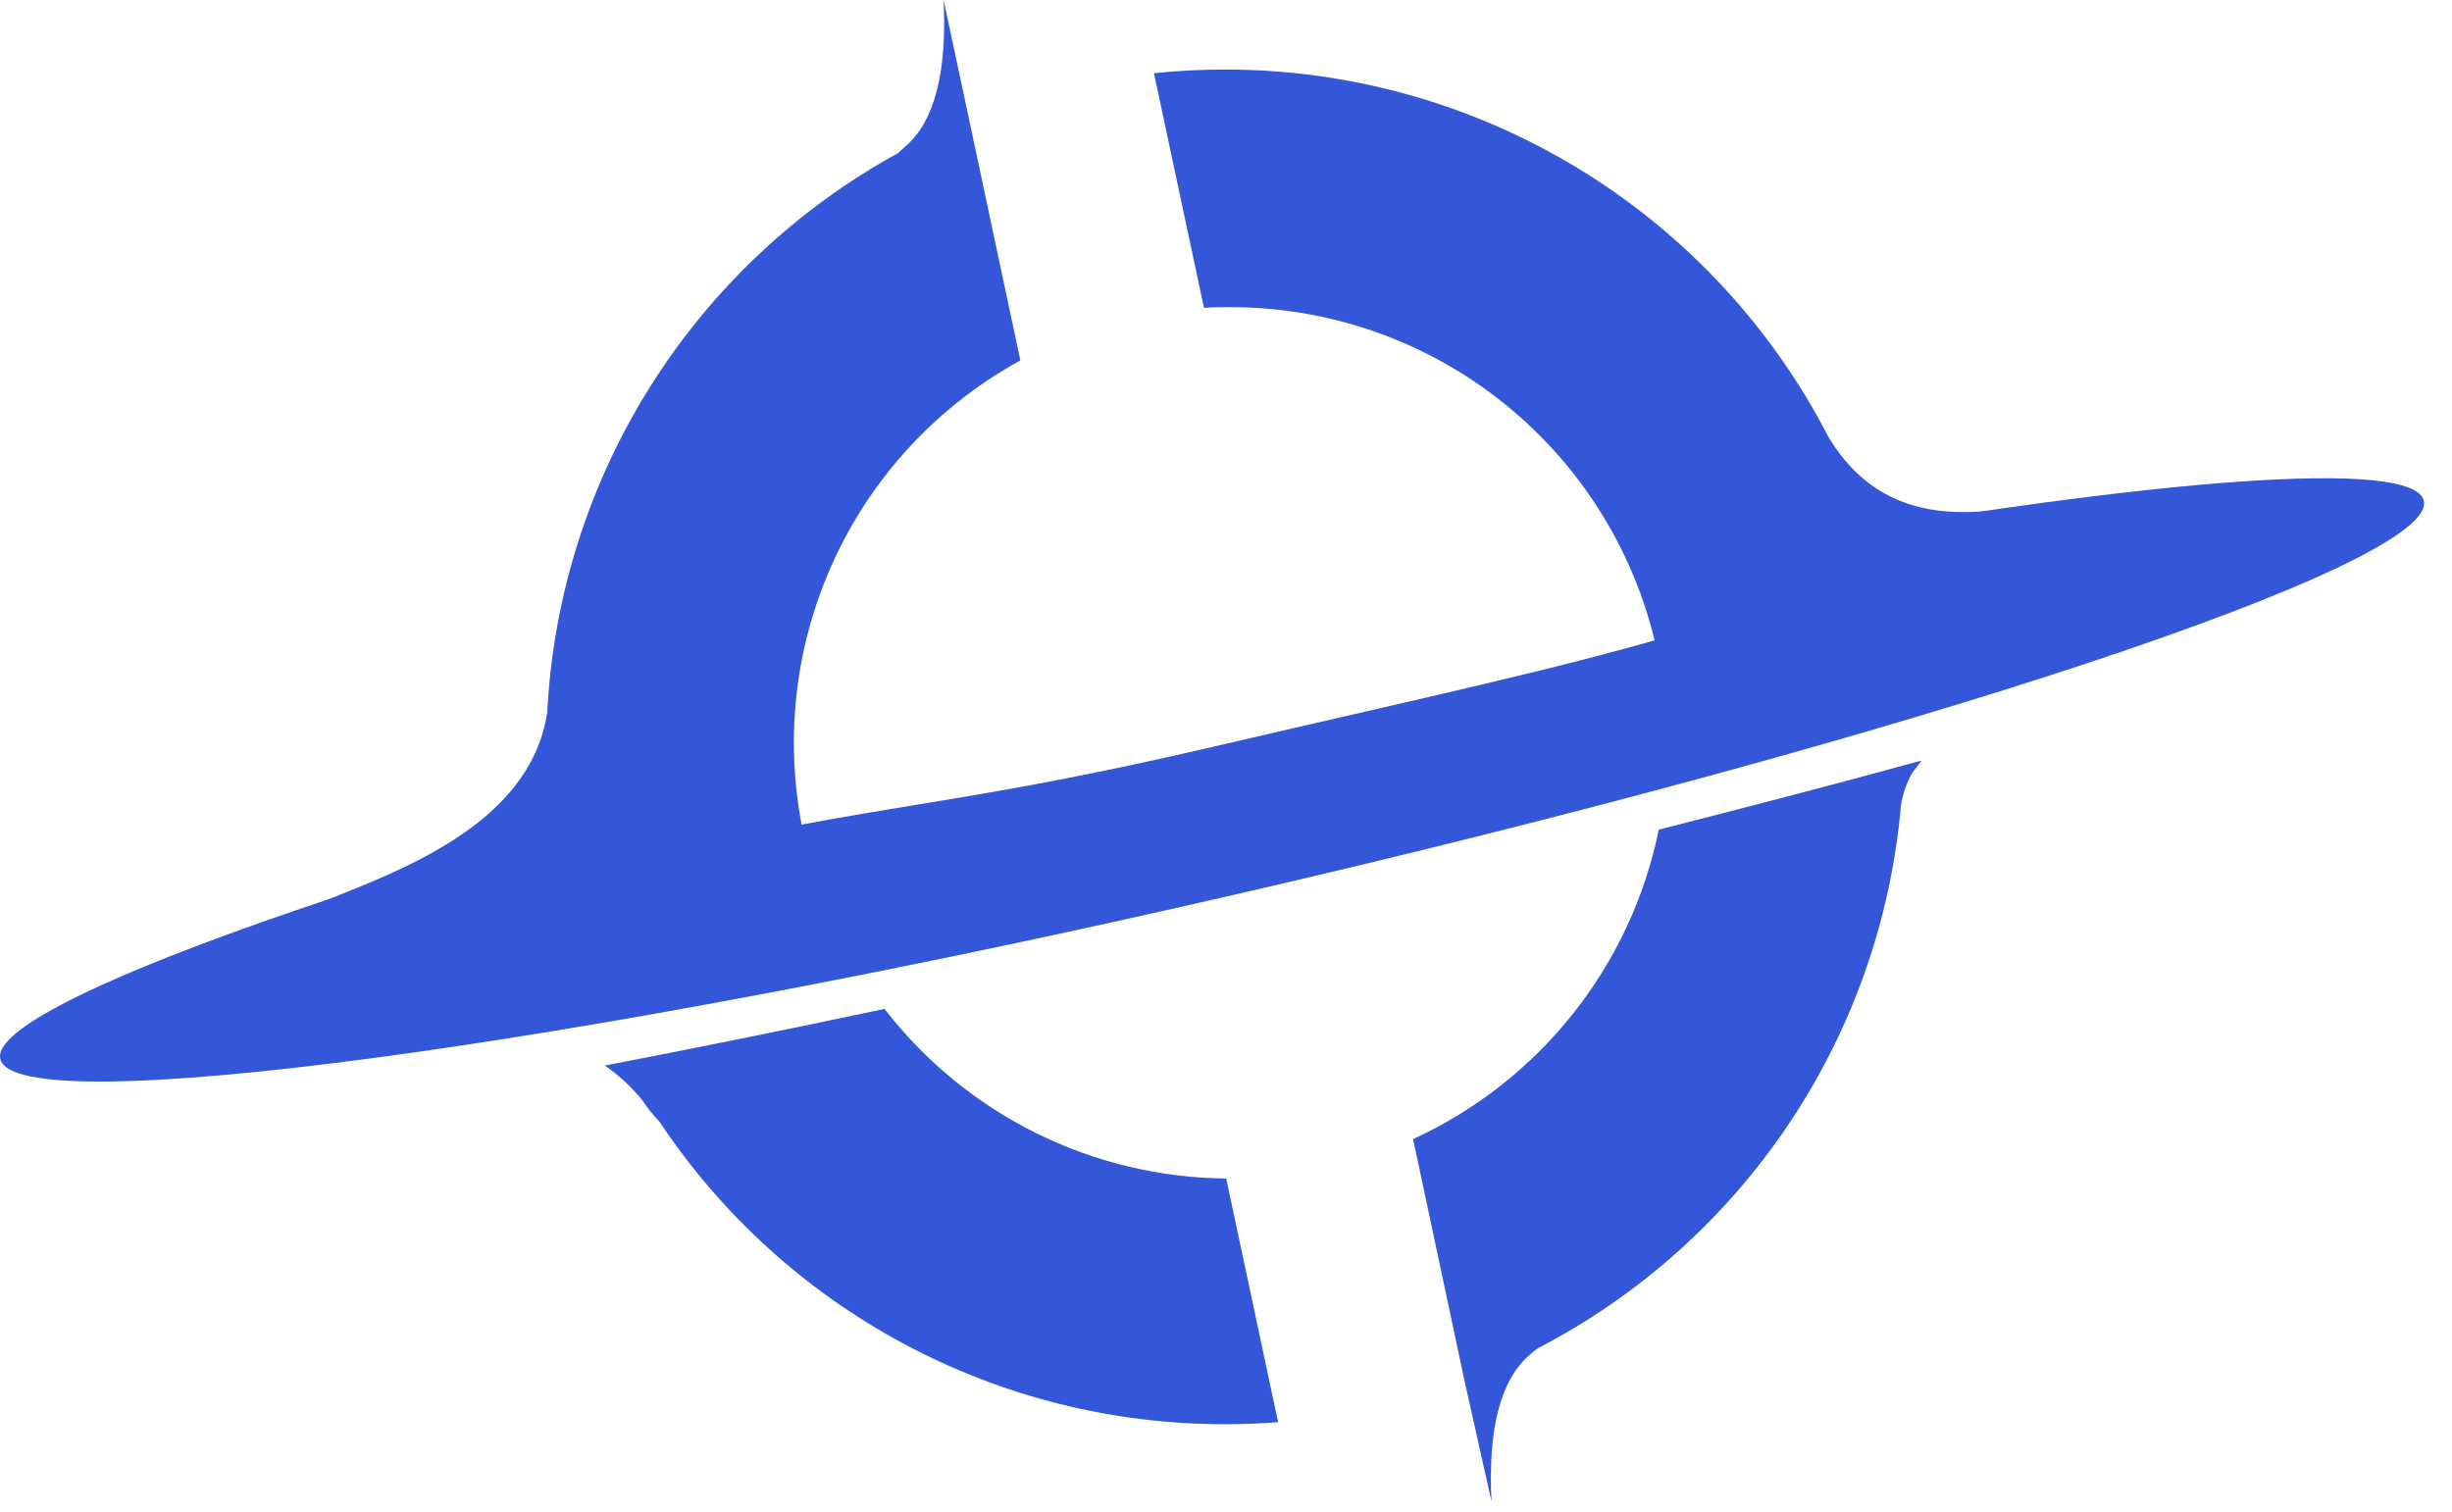
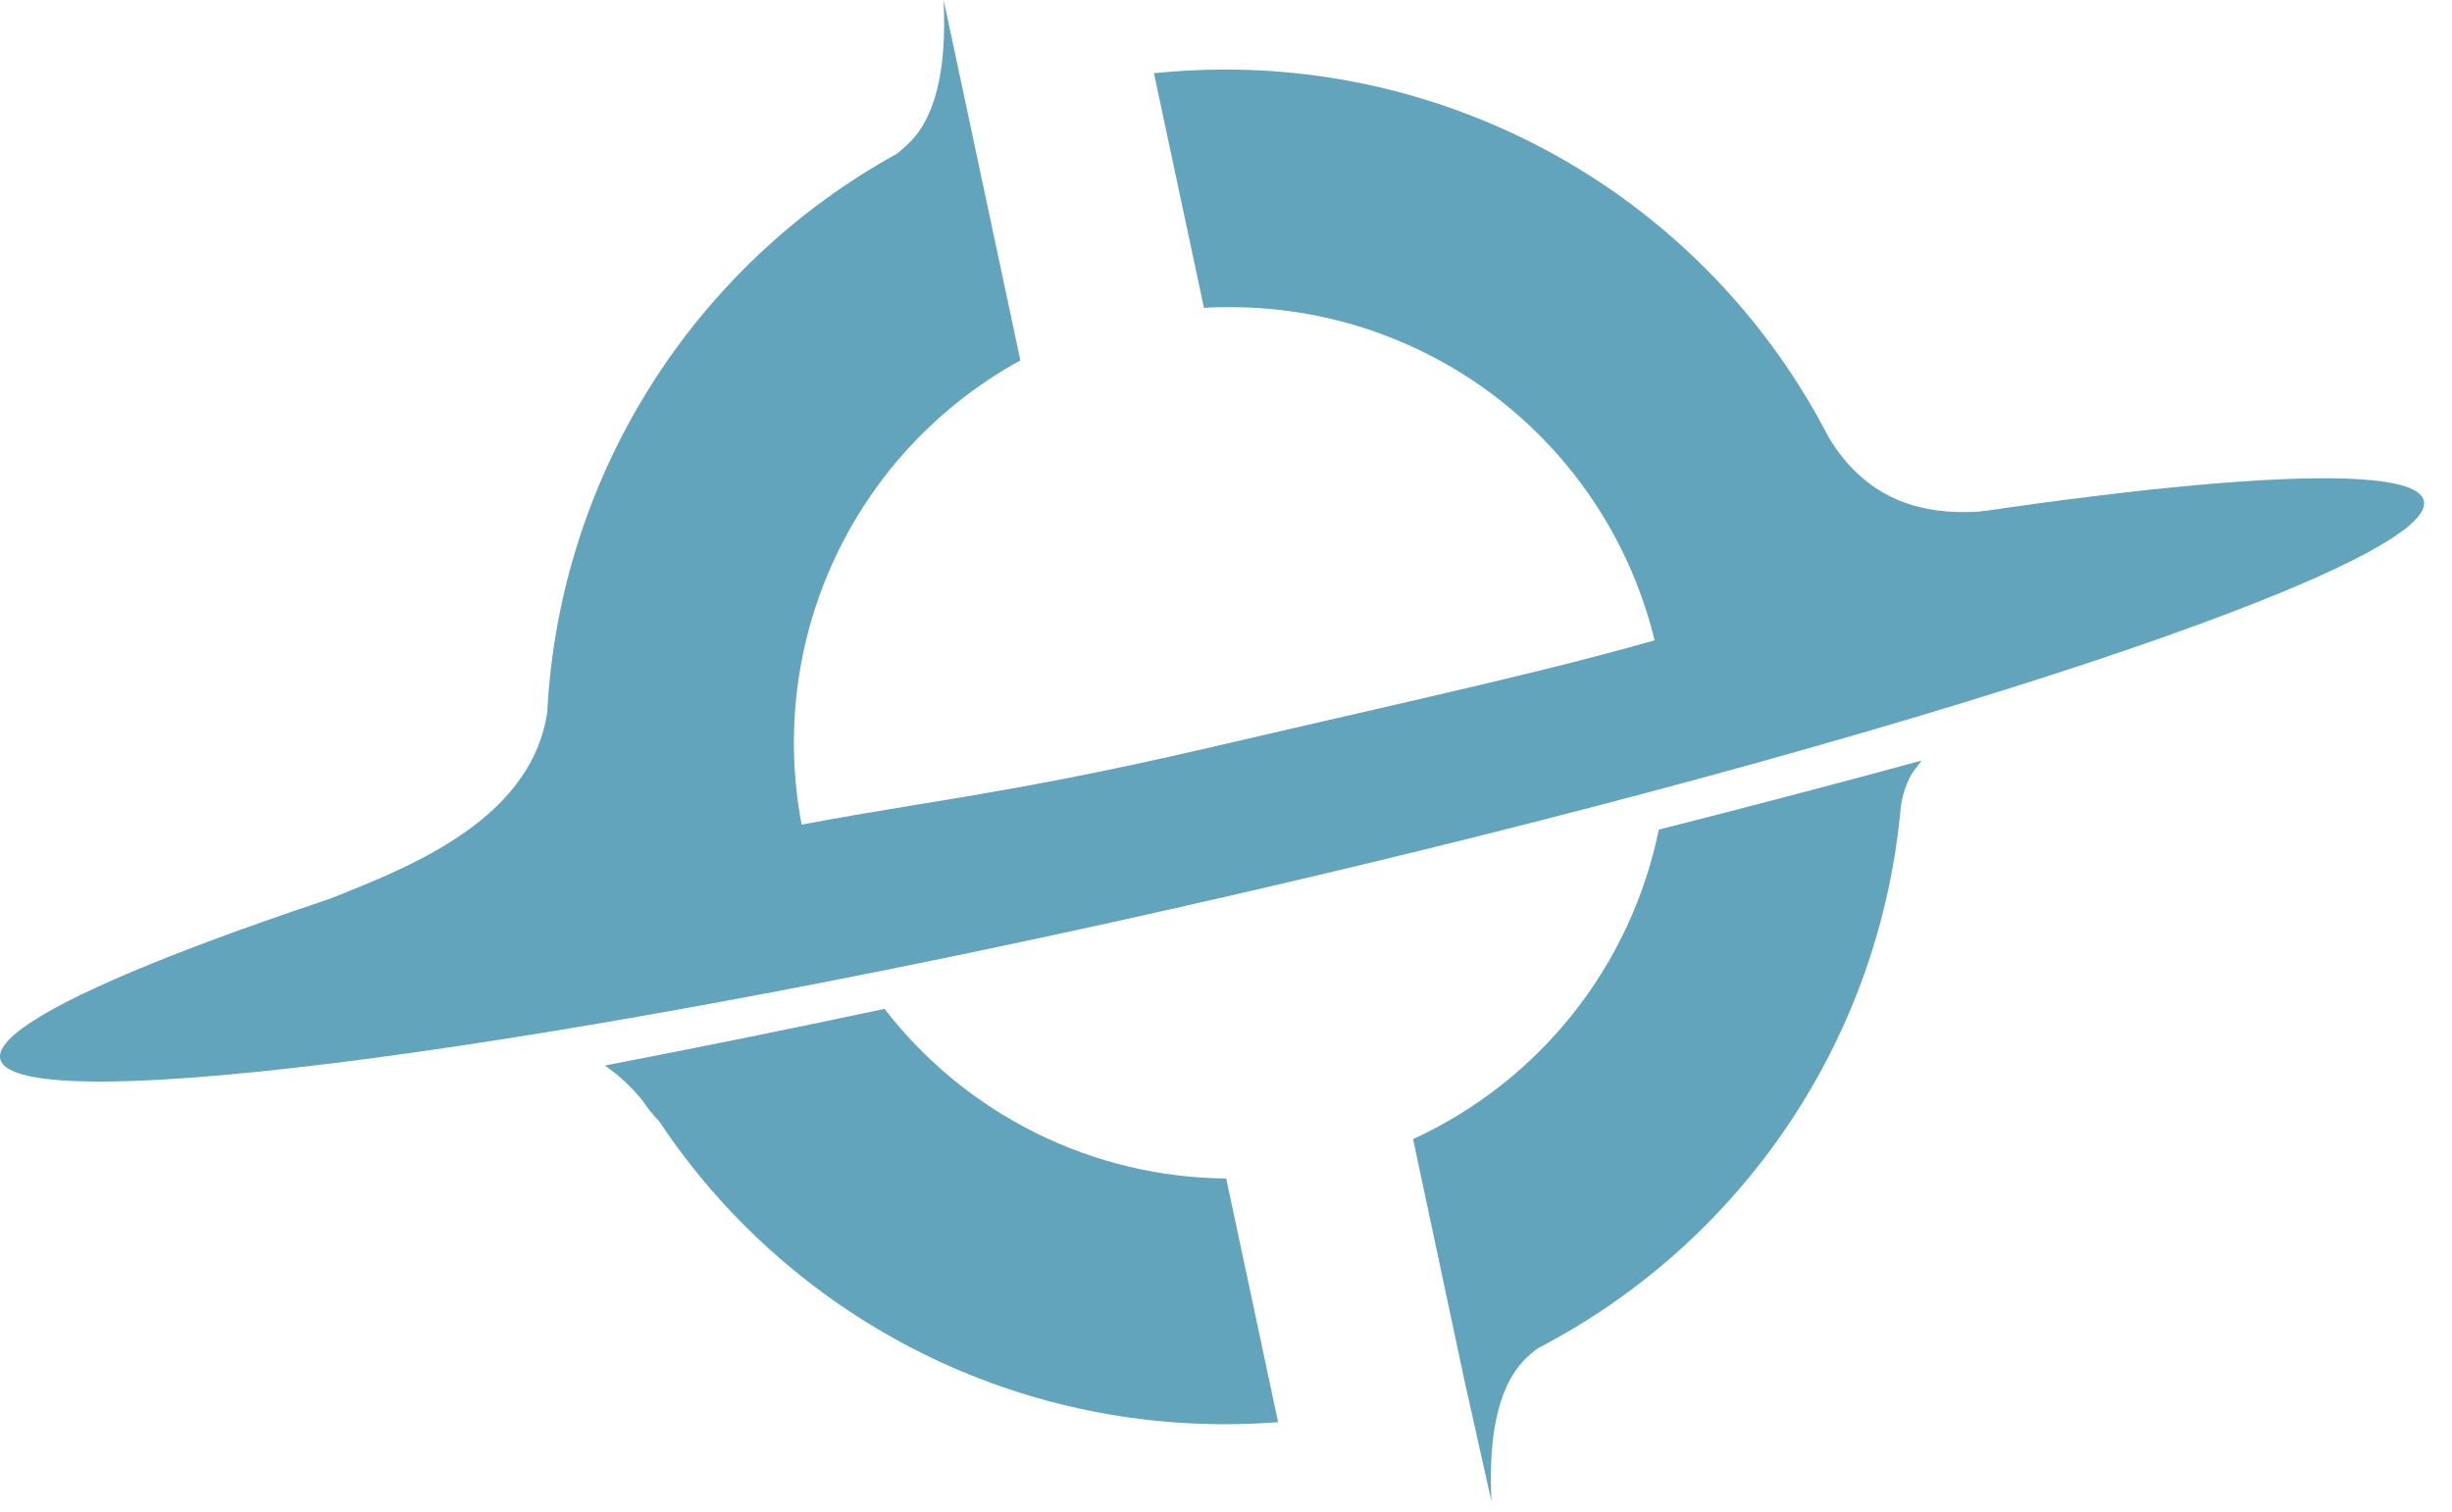
<svg xmlns="http://www.w3.org/2000/svg" width="60" height="37" viewBox="0 0 60 37" fill="none">
-   <path fill-rule="evenodd" clip-rule="evenodd" d="M46.781 18.937C46.645 19.183 46.554 19.452 46.514 19.73C46.27 22.508 45.33 25.18 43.78 27.497C42.23 29.815 40.121 31.705 37.647 32.992C37.571 33.043 37.499 33.099 37.432 33.161C36.719 33.773 36.407 34.968 36.496 36.747L35.839 33.808L34.578 27.881C36.105 27.18 37.445 26.129 38.49 24.813C39.534 23.497 40.254 21.953 40.59 20.306C42.885 19.724 45.042 19.156 47.019 18.616L46.781 18.937ZM30.005 28.845L31.275 34.809C30.845 34.843 30.411 34.859 29.973 34.859C27.235 34.862 24.538 34.187 22.124 32.895C19.71 31.603 17.653 29.734 16.137 27.454C15.98 27.292 15.839 27.116 15.715 26.927C15.451 26.604 15.144 26.319 14.801 26.08C16.927 25.672 19.223 25.207 21.645 24.694C22.633 25.974 23.899 27.012 25.347 27.731C26.795 28.45 28.388 28.831 30.005 28.845ZM23.09 0L23.738 3.038L24.968 8.822C22.774 10.024 21.072 11.959 20.16 14.289C19.248 16.619 19.184 19.195 19.979 21.567C16.238 22.503 12.852 23.414 9.978 24.239C8.277 23.613 7.121 23.094 7.039 22.671C6.884 21.943 12.853 21.213 13.394 17.412V17.376C13.548 14.563 14.417 11.835 15.918 9.451C17.419 7.067 19.503 5.104 21.973 3.749C22.021 3.702 22.081 3.647 22.154 3.585C22.864 2.974 23.176 1.779 23.09 0ZM29.973 1.702C33.022 1.7 36.012 2.537 38.617 4.122C41.221 5.707 43.339 7.978 44.738 10.687C46.701 13.982 50.501 11.71 50.657 12.442C50.744 12.851 50.232 13.808 49.344 15.178C46.805 15.625 43.886 16.184 40.704 16.838C40.373 14.261 39.115 11.893 37.164 10.177C35.213 8.461 32.703 7.516 30.105 7.518C29.889 7.518 29.675 7.518 29.461 7.536L28.237 1.792C28.814 1.732 29.393 1.702 29.973 1.702Z" fill="#3357D8" />
-   <path fill-rule="evenodd" clip-rule="evenodd" d="M30.304 21.876C46.682 18.107 59.666 13.796 59.31 12.257C59.069 11.209 52.74 11.706 43.579 13.313C43.112 13.395 41.83 15.276 41.418 15.4C38.327 16.335 35.157 17.003 29.662 18.283C24.166 19.563 22.069 19.654 18.337 20.44C17.713 20.573 16.283 19.518 15.799 19.654C6.201 22.346 -0.245 24.827 0.007 25.92C0.364 27.465 13.928 25.656 30.304 21.876Z" fill="#3357D8" />
+   <path fill-rule="evenodd" clip-rule="evenodd" d="M46.781 18.937C46.645 19.183 46.554 19.452 46.514 19.73C46.27 22.508 45.33 25.18 43.78 27.497C42.23 29.815 40.121 31.705 37.647 32.992C37.571 33.043 37.499 33.099 37.432 33.161C36.719 33.773 36.407 34.968 36.496 36.747L35.839 33.808L34.578 27.881C36.105 27.18 37.445 26.129 38.49 24.813C39.534 23.497 40.254 21.953 40.59 20.306C42.885 19.724 45.042 19.156 47.019 18.616L46.781 18.937ZM30.005 28.845L31.275 34.809C30.845 34.843 30.411 34.859 29.973 34.859C27.235 34.862 24.538 34.187 22.124 32.895C19.71 31.603 17.653 29.734 16.137 27.454C15.98 27.292 15.839 27.116 15.715 26.927C15.451 26.604 15.144 26.319 14.801 26.08C16.927 25.672 19.223 25.207 21.645 24.694C22.633 25.974 23.899 27.012 25.347 27.731C26.795 28.45 28.388 28.831 30.005 28.845V28.845ZM23.09 0L23.738 3.038L24.968 8.822C22.774 10.024 21.072 11.959 20.16 14.289C19.248 16.619 19.184 19.195 19.979 21.567C16.238 22.503 12.852 23.414 9.978 24.239C8.277 23.613 7.121 23.094 7.039 22.671C6.884 21.943 12.853 21.213 13.394 17.412V17.376C13.548 14.563 14.417 11.835 15.918 9.451C17.419 7.067 19.503 5.104 21.973 3.749C22.021 3.702 22.081 3.647 22.154 3.585C22.864 2.974 23.176 1.779 23.09 0V0ZM29.973 1.702C33.022 1.7 36.012 2.537 38.617 4.122C41.221 5.707 43.339 7.978 44.738 10.687C46.701 13.981 50.501 11.71 50.657 12.442C50.744 12.851 50.232 13.808 49.344 15.178C46.805 15.625 43.886 16.184 40.704 16.838C40.373 14.261 39.115 11.893 37.164 10.177C35.213 8.461 32.703 7.516 30.105 7.518C29.889 7.518 29.675 7.518 29.461 7.536L28.237 1.792C28.814 1.732 29.393 1.702 29.973 1.702V1.702Z" fill="#61A4BC" />
+   <path fill-rule="evenodd" clip-rule="evenodd" d="M30.304 21.876C46.682 18.107 59.666 13.796 59.31 12.257C59.069 11.209 52.74 11.706 43.579 13.313C43.112 13.395 41.83 15.276 41.418 15.4C38.327 16.335 35.157 17.003 29.662 18.283C24.166 19.563 22.069 19.654 18.337 20.44C17.713 20.573 16.283 19.518 15.799 19.654C6.201 22.346 -0.245 24.827 0.007 25.92C0.364 27.465 13.928 25.656 30.304 21.876Z" fill="#61A4BC" />
</svg>
